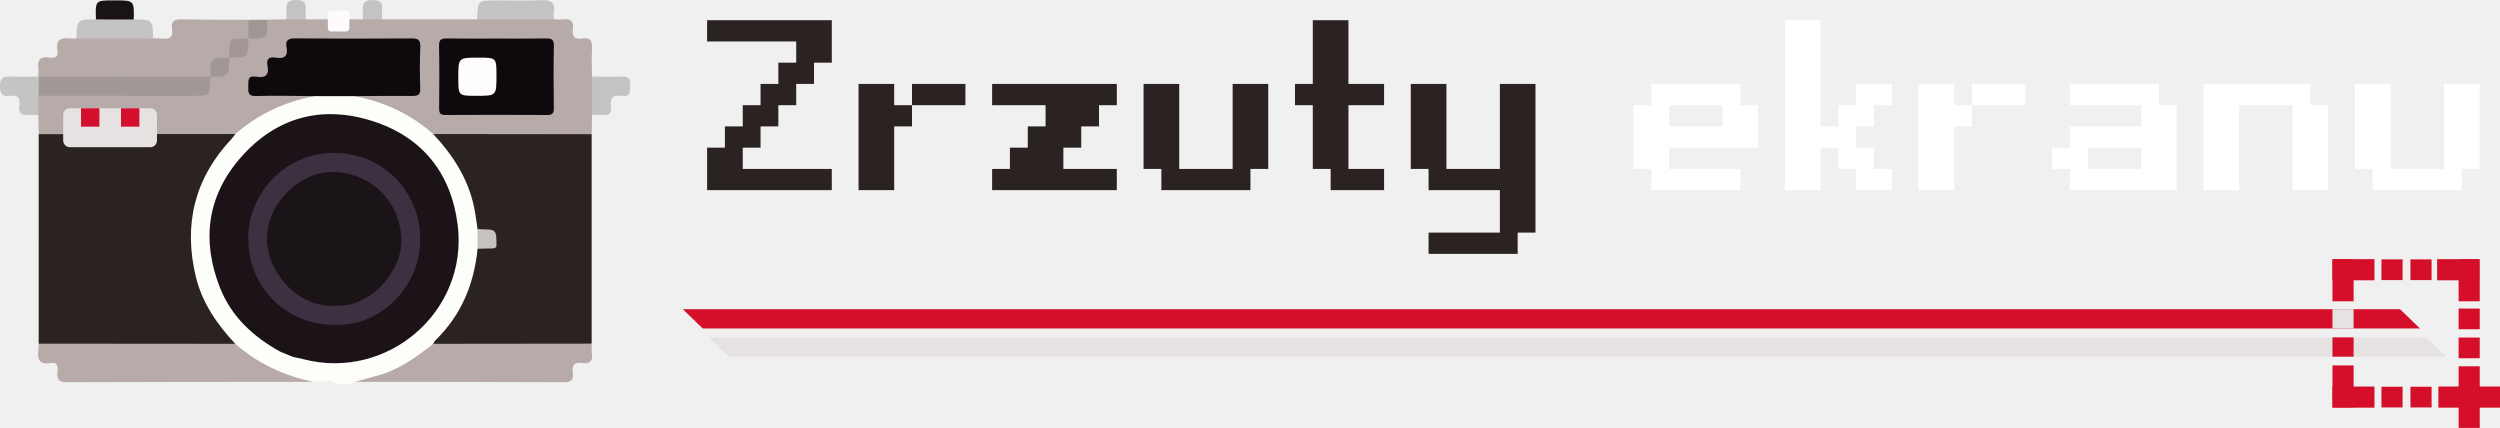
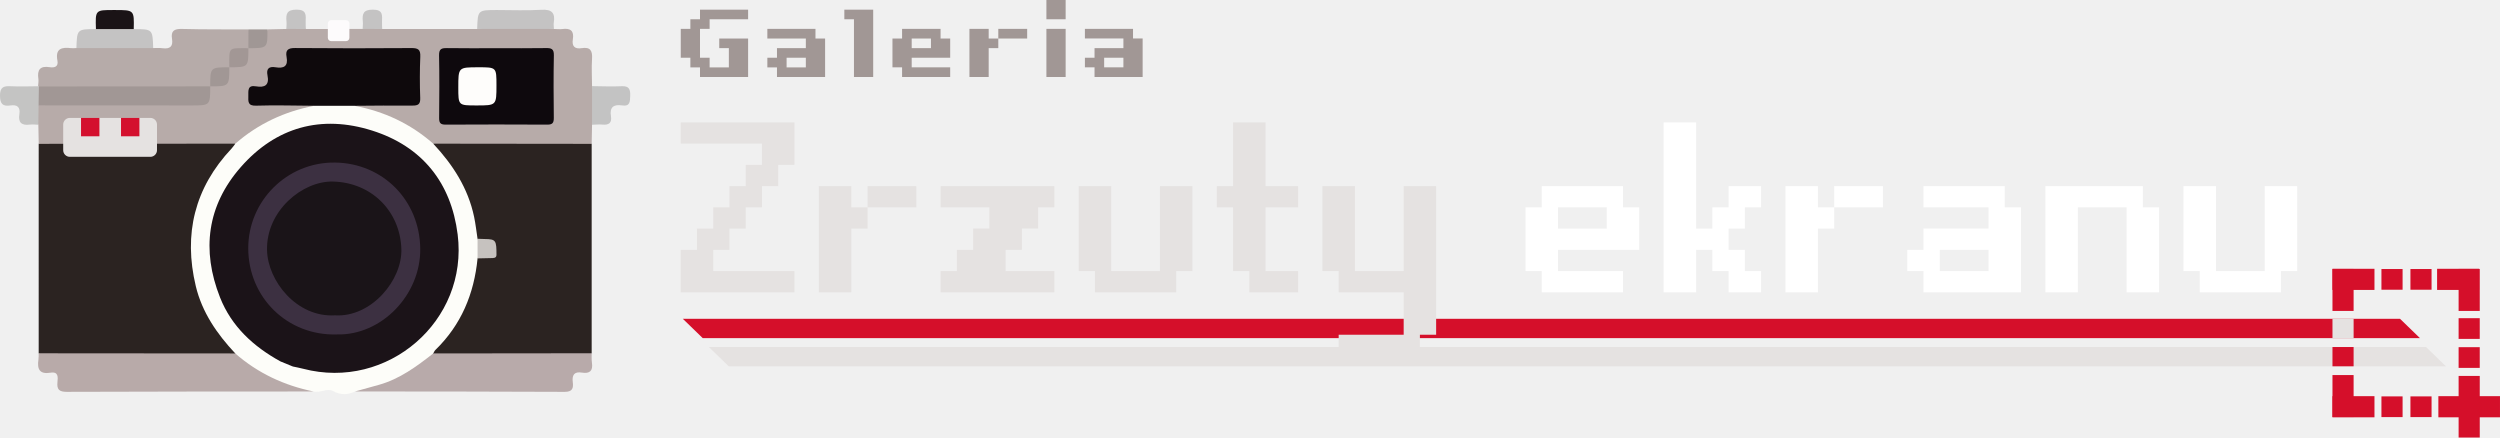
- <svg xmlns="http://www.w3.org/2000/svg" xml:space="preserve" width="471.71" height="80.739">
-   <defs>
-     <clipPath id="a" clipPathUnits="userSpaceOnUse">
-       <path d="M0 64.592h377.368V0H0z" />
-     </clipPath>
-   </defs>
-   <g clip-path="url(#a)" style="display:inline" transform="matrix(1.25 0 0 -1.25 0 80.74)">
-     <path d="m0 0 .001 31.613c.496.503 1.141.54 1.783.541a4827 4827 0 0 0 26.365-.004 3.7 3.7 0 0 0 1.1-.148c1.225-.684.239-1.275-.169-1.718-2.206-2.394-3.819-5.107-4.715-8.243-2.155-7.544-.713-14.313 4.366-20.299.309-.364.673-.683.909-1.109.254-.459.196-.809-.344-.998-.62-.204-1.26-.184-1.895-.185-8.33-.006-16.659-.008-24.988.003C1.576-.546.694-.664 0 0" style="fill:#2b2321;fill-opacity:1;fill-rule:nonzero;stroke:none" transform="translate(5.84 12.72)" />
-     <g aria-label="Zrzuty ekranu" style="font-size:32.305px;line-height:1.25;font-family:&quot;Light Pixel-7&quot;;-inkscape-font-specification:&quot;Light Pixel-7&quot;;stroke-width:.379">
-       <path d="M116.561-32.865v-5.868h2.934v-2.942h2.942v-2.934h2.934v-2.934h2.934v-2.942h2.942v-2.934H116.56v-2.934h20.554v5.868h-2.934v2.942h-2.934v2.934h-2.942v2.934h-2.934v2.942h-2.934v2.934h14.678v2.934zm24.963 0v-14.678h5.875v2.934h2.934v2.934H147.4v8.81zm8.81-11.744v-2.934h8.81v2.934zm13.21 11.744V-35.8h2.934v-2.934h2.942v-2.942h2.934v-2.934h-8.81v-2.934h20.554v2.934h-2.934v2.934h-2.934v2.942h-2.942v2.934h8.81v2.934zm27.896 0V-35.8h-2.933v-11.744h5.875V-35.8h8.81v-11.744h5.868V-35.8h-2.934v2.934zm27.905 0V-35.8h-2.942v-8.81h-2.934v-2.934h2.934v-8.81h5.876v8.81h5.876v2.934h-5.876v8.81h5.876v2.934zm16.145 8.81v-2.942h11.751v-5.868H235.49V-35.8h-2.934v-11.744h5.876V-35.8h8.81v-11.744h5.867v20.546h-2.934v2.942z" style="font-family:&quot;Retro Gaming&quot;;-inkscape-font-specification:&quot;Retro Gaming&quot;;fill:#2b2321;fill-opacity:1" transform="scale(.91571 -1.09204)" />
-       <path d="M283.948-41.675v-2.934h-8.81v2.934zm-11.752 8.81V-35.8h-2.934v-8.81h2.934v-2.934h14.686v2.934h2.934v5.876h-14.678v2.934h11.744v2.934zm22.028 0v-23.488h5.876v14.678h2.934v-2.934h2.934v-2.934h5.876v2.934h-2.934v2.934h-2.942v2.942h2.942v2.934h2.934v2.934h-5.876V-35.8h-2.934v-2.934H300.1v5.868zm22.021 0v-14.678h5.876v2.934h2.934v2.934h-2.934v8.81zm8.81-11.744v-2.934h8.81v2.934zm27.896 8.809v-2.933h-8.81v2.934zM341.2-32.864V-35.8h-2.934v-2.934h2.934v-2.942h11.751v-2.934H341.2v-2.934h14.685v2.934h2.934v11.744zm22.028-.001v-14.678h17.62v2.934h2.934v11.744h-5.868V-44.61h-8.81v11.744zm27.897 0V-35.8h-2.934v-11.744h5.875V-35.8h8.81v-11.744h5.868V-35.8h-2.934v2.934z" style="font-family:&quot;Retro Gaming&quot;;-inkscape-font-specification:&quot;Retro Gaming&quot;;fill:#fff" transform="scale(.91571 -1.09204)" />
-     </g>
-     <path d="M0 0v-31.609c-.448-.459-1.029-.533-1.621-.535-7.021-.021-14.043-.049-21.064.014a3 3 0 0 0-.783.124c-1.029.419-.484 1.006-.086 1.462.835.956 1.674 1.903 2.385 2.96 1.65 2.452 2.658 5.151 3.201 8.046.153.819.155 1.696.699 2.405.408.293.89.298 1.362.32.68.033 1.1.298 1.079 1.052-.018.671-.402.916-1.011.957-.471.031-.953.025-1.379.288-.565.578-.555 1.359-.681 2.07-.743 4.221-2.489 7.935-5.4 11.106-.398.432-1.398.993-.213 1.715.625.195 1.267.174 1.905.175C-15.212.556-8.818.559-2.423.547-1.584.545-.697.669 0 0" style="fill:#2b2321;fill-opacity:1;fill-rule:nonzero;stroke:none" transform="translate(89.31 44.332)" />
-     <path d="m0 0-23.914.028c-.489-.239-.818.098-1.133.358-2.893 2.389-6.174 3.948-9.848 4.716-.364.076-1.529-.045-.611.972 2.272.447 4.568.141 6.851.202 2.22.06 2.266.063 2.274 2.213.005 1.332-.015 2.665.002 3.997.013.985-.366 1.468-1.405 1.467-5.436-.007-10.872.002-16.308-.006-.873-.001-1.43-.312-1.502-1.256-.077-1.012-.667-1.522-1.65-1.613-.754-.07-1.146-.489-1.215-1.231-.093-.994-.636-1.524-1.63-1.648-.611-.076-1.178-.275-1.125-1.066.057-.847.735-.812 1.303-.827 1.811-.048 3.624-.007 5.436-.023.743-.006 1.495.066 2.218-.182 1.038-.871-.094-.89-.468-1.01-1.257-.401-2.566-.611-3.804-1.109-2.029-.815-3.917-1.843-5.608-3.244-.454-.377-.896-.957-1.65-.708L-83.469.001l-.055 2.882c-.624.982-.61 1.976-.061 2.981.801.58 1.732.427 2.622.429 6.914.015 13.828.035 20.741-.015 1.428-.011 2.24.406 2.269 1.906.046.175.125.339.227.488.15.145.333.312.534.296 1.761-.141 2.201.938 2.246 2.395a.87.87 0 0 0 .307.368c.232.127.488.226.746.205 1.308-.109 1.785.552 1.706 1.773-.014.207.071.409.153.604q.117.22.334.34c1.889-.145 2.408 1.148 2.753 2.624l2.857.066c.982.622 1.964.627 2.945-.004l8.576.005c.983.622 1.966.625 2.948-.003l14.337.001a28 28 0 0 0 11.59 0c.424-.006.856-.065 1.271-.009 1.232.169 1.792-.282 1.581-1.562-.172-1.044.295-1.496 1.331-1.326 1.297.212 1.648-.374 1.566-1.595-.092-1.373-.007-2.757 0-4.136q1.128-2.916 0-5.83z" style="fill:#b7aba9;fill-opacity:1;fill-rule:nonzero;stroke:none" transform="translate(89.31 44.332)" />
-     <path d="M0 0c4.49-.83 8.482-2.698 11.92-5.719 2.967-3.178 5.268-6.733 6.172-11.057.227-1.087.347-2.197.517-3.296.623-.987.619-1.975.003-2.963-.523-5.344-2.463-10.033-6.366-13.821-.144-.139-.219-.349-.326-.527-.996-1.672-2.68-2.538-4.251-3.487-2.307-1.395-4.886-2.016-7.56-2.253-1.134-.532-2.17-.57-3.361.086-.834.459-1.903-.353-2.891-.089-3.914.212-7.297 1.764-10.362 4.111-.588.45-1.25.839-1.457 1.632-2.758 2.939-5.016 6.209-5.963 10.171-1.877 7.849-.184 14.827 5.407 20.762.211.223.377.488.565.733 3.445 3.003 7.44 4.859 11.914 5.719C-4.026.883-2.013.886 0 0" style="fill:#fdfdf9;fill-opacity:1;fill-rule:nonzero;stroke:none" transform="translate(53.475 50.079)" />
-     <path d="M0 0c3.417-2.99 7.39-4.837 11.82-5.743-12.418-.009-24.834-.005-37.251-.054-1.144-.004-1.521.356-1.409 1.454.075.733.168 1.638-1.039 1.437-1.663-.277-2.047.542-1.834 1.974.047.314.028.637.039.957z" style="fill:#b8aaa9;fill-opacity:1;fill-rule:nonzero;stroke:none" transform="translate(35.513 12.696)" />
-     <path d="M0 0c.478-.006.962.035 1.432-.028 1.112-.147 1.594.287 1.41 1.408-.199 1.209.328 1.536 1.507 1.505 3.342-.089 6.687-.057 10.032-.073.65-.949.61-1.895-.015-2.837l.005.005c-.164-.134-.329-.313-.539-.314-1.358-.007-2.026-.673-2.032-2.032-.001-.21-.181-.375-.314-.539l.004.004c-.119-.098-.243-.253-.38-.254-1.498-.011-2.239-.752-2.251-2.25-.001-.138-.155-.261-.254-.381l.005.005c-.518-.469-1.162-.504-1.805-.505a3856 3856 0 0 0-22.561.006 3.6 3.6 0 0 0-1.106.152 1.16 1.16 0 0 0-.511.364c.018.371.098.751.044 1.111-.207 1.366.258 2.005 1.714 1.764.722-.119 1.339.079 1.162.991-.351 1.809.633 2.065 2.067 1.883.261-.033.531.008.796.015A28 28 0 0 0 0 0" style="fill:#b6aba9;fill-opacity:1;fill-rule:nonzero;stroke:none" transform="translate(23.125 58.794)" />
-     <path d="M0 0c1.209.335 2.42.665 3.627 1.006 3.131.881 5.679 2.771 8.184 4.734l23.914.027c.01-.479-.027-.965.042-1.436.179-1.213-.326-1.68-1.509-1.485-1.161.191-1.52-.366-1.384-1.443.113-.902-.038-1.469-1.23-1.463C21.096-.005 10.548-.012 0 0" style="fill:#b8aaaa;fill-opacity:1;fill-rule:nonzero;stroke:none" transform="translate(53.585 6.956)" />
-     <path d="M0 0h-11.59c.094 2.859.094 2.859 3.016 2.859 2.223 0 4.452-.101 6.666.034C-.349 2.987.222 2.462-.024.95-.074.643-.011.317 0 0" style="fill:#c4c3c3;fill-opacity:1;fill-rule:nonzero;stroke:none" transform="translate(83.615 61.675)" />
-     <path d="M0 0h-11.59c.093 2.849.093 2.849 2.947 2.864q2.853 1.15 5.706-.002C-.091 2.853-.091 2.853 0 0" style="fill:#c4c3c3;fill-opacity:1;fill-rule:nonzero;stroke:none" transform="translate(23.125 58.794)" />
-     <path d="m0 0-.038-2.927c-.424.011-.855.076-1.271.022-1.233-.16-1.8.292-1.59 1.576.174 1.063-.329 1.466-1.348 1.315-1.141-.171-1.569.215-1.576 1.457-.008 1.293.519 1.502 1.615 1.445 1.375-.072 2.758-.007 4.137-.001l.12-.033C.616 1.892.622.941 0 0" style="fill:#c4c4c3;fill-opacity:1;fill-rule:nonzero;stroke:none" transform="translate(5.823 50.143)" />
-     <path d="M0 0v5.83c1.488-.011 2.978-.088 4.461-.013 1.129.058 1.332-.462 1.299-1.429-.029-.867-.004-1.657-1.221-1.472-1.29.197-1.905-.268-1.684-1.633.158-.982-.299-1.351-1.263-1.26C1.067.073.531.011 0 0" style="fill:#c3c3c3;fill-opacity:1;fill-rule:nonzero;stroke:none" transform="translate(89.364 47.216)" />
-     <path d="m0 0-5.705.002c-.1 2.875-.1 2.875 2.684 2.874h.16C.066 2.876.066 2.876 0 0" style="fill:#1a1316;fill-opacity:1;fill-rule:nonzero;stroke:none" transform="translate(20.188 61.657)" />
-     <path d="m0 0-2.945.004c.012.367.063.739.028 1.101-.112 1.14.03 1.819 1.527 1.815C.151 2.915 0 2.067-.025 1.102-.034.735-.009.368 0 0" style="fill:#c4c3c3;fill-opacity:1;fill-rule:nonzero;stroke:none" transform="translate(46.164 61.672)" />
-     <path d="m0 0-2.948.002c.011.368.062.739.027 1.102-.111 1.139.028 1.819 1.527 1.814C.147 2.913-.001 2.069-.026 1.103-.036.736-.01.368 0 0" style="fill:#c4c3c3;fill-opacity:1;fill-rule:nonzero;stroke:none" transform="translate(57.689 61.673)" />
-     <path d="m0 0 .015 2.837 2.857.003C2.904.007 2.904.007 0 0" style="fill:#a09795;fill-opacity:1;fill-rule:nonzero;stroke:none" transform="translate(37.49 58.77)" />
-     <path d="m0 0-.003 2.963c.366-.014.732-.038 1.098-.04 1.69-.011 1.757-.237 1.759-2.382 0-.528-.452-.485-.814-.495Q1.02.021 0 0" style="fill:#c6c2bf;fill-opacity:1;fill-rule:nonzero;stroke:none" transform="translate(72.088 27.043)" />
-     <path d="m0 0-6.039.002c-2.926.017-5.854.11-8.776.015-1.285-.042-1.186.626-1.175 1.462.01.813-.143 1.684 1.162 1.457 1.314-.227 2.04.171 1.73 1.665-.203.982.226 1.381 1.209 1.213 1.239-.213 1.942.137 1.673 1.562-.19 1.006.193 1.354 1.272 1.343 5.855-.054 11.712-.046 17.567-.006 1 .007 1.395-.212 1.345-1.304a78 78 0 0 1-.01-6.227C9.991.233 9.652.024 8.777.032 5.852.062 2.926.017 0 0" style="fill:#0e090c;fill-opacity:1;fill-rule:nonzero;stroke:none" transform="translate(53.475 50.079)" />
-     <path d="M0 0c2.453.001 4.907-.026 7.36.016.823.015 1.245-.094 1.225-1.093-.064-3.146-.043-6.293-.009-9.439.008-.742-.186-1.027-.976-1.022q-7.679.045-15.359 0c-.792-.004-.983.277-.975 1.017.033 3.146.053 6.294-.01 9.439-.02.995.397 1.111 1.224 1.096C-5.014-.029-2.507-.001 0 0" style="fill:#0e090d;fill-opacity:1;fill-rule:nonzero;stroke:none" transform="translate(75.019 58.773)" />
-     <path d="m0 0 .049 2.854 25.862.016c-.005-2.882-.005-2.883-2.835-2.882z" style="fill:#a19795;fill-opacity:1;fill-rule:nonzero;stroke:none" transform="translate(5.823 50.143)" />
-     <path d="M0 0c.006 2.878.006 2.878 2.885 2.885C2.879.006 2.879.006 0 0" style="fill:#a19795;fill-opacity:1;fill-rule:nonzero;stroke:none" transform="translate(31.73 53.009)" />
-     <path d="M0 0c.004 3.138-.243 2.878 2.885 2.885C2.88.006 2.88.006 0 0" style="fill:#a29795;fill-opacity:1;fill-rule:nonzero;stroke:none" transform="translate(34.61 55.89)" />
-     <path d="M0 0c-4.07 2.245-7.377 5.258-9.116 9.654-2.824 7.143-1.956 13.875 3.131 19.676 5.318 6.064 12.173 7.936 19.824 5.516 7.543-2.384 11.931-7.861 12.914-15.686C28.394 6.098 16.149-4.44 3.424-1.109c-.509.134-1.029.227-1.544.339C1.157-.75.445-.701 0 0" style="fill:#1b1318;fill-opacity:1;fill-rule:nonzero;stroke:none" transform="translate(42.33 11.492)" />
-     <path d="m0 0 1.88-.77C.258-1.285-.024-1.17 0 0" style="fill:#fefefe;fill-opacity:1;fill-rule:nonzero;stroke:none" transform="translate(42.33 11.492)" />
-     <path d="M0 0c-2.724.001-2.724.001-2.724 2.718 0 3.042 0 3.042 3.04 3.043 2.721.002 2.721.002 2.721-2.722C3.036-.001 3.036-.001 0 0" style="fill:#fefdfb;fill-opacity:1;fill-rule:nonzero;stroke:none" transform="translate(71.903 50.13)" />
-     <path d="M0 0c-7.45-.226-13.354 5.563-13.372 12.991-.016 7.137 5.833 13.043 13.097 12.954 7.222-.089 12.786-5.71 12.866-13.01C12.668 5.973 6.746-.177 0 0" style="fill:#3c3041;fill-opacity:1;fill-rule:nonzero;stroke:none" transform="translate(50.845 15.565)" />
-     <path d="M0 0c-5.787-.341-10.156 5.195-10.259 9.849-.131 5.961 5.376 10.455 9.947 10.347 5.799-.138 10.123-4.436 10.33-10.146C10.19 5.282 5.438-.339 0 0" style="fill:#1a1418;fill-opacity:1;fill-rule:nonzero;stroke:none" transform="translate(50.566 18.447)" />
-     <path d="M0 0h-259.211l3.001-2.911H3Z" style="fill:#d50f2a;fill-opacity:1;fill-rule:nonzero;stroke:none" transform="translate(362.28 17.922)" />
-     <path d="M0 0h-259.211l3.001-2.911H3Z" style="fill:#e5e2e1;fill-opacity:1;fill-rule:nonzero;stroke:none" transform="translate(366.207 13.665)" />
-     <path d="M0 0h-2.253c-.275 0-.5.225-.5.5v2.165c0 .275.225.5.5.5H0c.275 0 .5-.225.5-.5V.5C.5.225.275 0 0 0" style="fill:#fdfbfc;fill-opacity:1;fill-rule:nonzero;stroke:none" transform="translate(52.24 59.839)" />
-     <path d="M0 0h-12.158c-.55 0-1 .45-1 1v3.876c0 .55.45 1 1 1H0c.55 0 1-.45 1-1V1C1 .45.55 0 0 0" style="fill:#e5e2e1;fill-opacity:1;fill-rule:nonzero;stroke:none" transform="translate(22.698 42.373)" />
-     <path d="M15.006 45.474h-2.775v2.775h2.775zm6.036 0h-2.775v2.775h2.775z" style="fill:#d4102e;fill-opacity:1;fill-rule:nonzero;stroke:none" />
-     <path d="M358.418 22.282h-6.338v3.191h6.338zm15.794 0h-6.338v3.191h6.338zM358.418 3.055h-6.338v3.191h6.338zm18.95 0h-9.301v3.191h9.301z" style="fill:#d50f2a;fill-opacity:1;fill-rule:nonzero;stroke:none" />
-     <path d="M0 0v-9.301h-3.191V0Z" style="fill:#d50f2a;fill-opacity:1;fill-rule:nonzero;stroke:none" transform="translate(374.313 9.301)" />
-     <path d="M374.311 19.113h-3.191v6.338h3.191zm-19.04-16.018h-3.191v6.338h3.191zm0 16.018h-3.191v6.338h3.191zm19.04-4.221h-3.191v3.125h3.191zm0-4.377h-3.191v3.125h3.191zm-7.269 11.799h-3.191v3.125h3.191zm-4.377 0h-3.191v3.125h3.191z" style="fill:#d50f2a;fill-opacity:1;fill-rule:nonzero;stroke:none" />
-     <path d="M355.271 15.011h-3.191v2.911h3.191z" style="fill:#e5e2e1;fill-opacity:1;fill-rule:nonzero;stroke:none" />
-     <path d="M355.271 10.754h-3.191v2.911h3.191zm7.394-7.666h-3.191v3.125h3.191zm4.377 0h-3.191v3.125h3.191z" style="display:inline;fill:#d50f2a;fill-opacity:1;fill-rule:nonzero;stroke:none" />
-   </g>
+ <svg xmlns="http://www.w3.org/2000/svg" width="471.71" height="82.558" version="1.1" xml:space="preserve">
+   <path d="m7.3 66.658 0.001-39.516c0.62-0.629 1.426-0.675 2.229-0.676a6033.8 6033.8 0 0 1 32.956 5e-3 4.625 4.625 0 0 1 1.375 0.185c1.531 0.855 0.299 1.594-0.211 2.147-2.757 2.993-4.774 6.384-5.894 10.304-2.694 9.43-0.891 17.891 5.457 25.374 0.386 0.455 0.841 0.854 1.136 1.386 0.318 0.574 0.245 1.011-0.43 1.248-0.775 0.255-1.575 0.23-2.369 0.231-10.412 0.007-20.824 0.01-31.235-0.004-1.046-0.001-2.149 0.146-3.016-0.684" fill="#2b2321" />
+   <path d="m111.64 27.143v39.511c-0.56 0.574-1.286 0.666-2.026 0.669-8.776 0.026-17.554 0.061-26.33-0.018a3.75 3.75 0 0 1-0.979-0.155c-1.286-0.524-0.605-1.258-0.107-1.827 1.044-1.195 2.092-2.379 2.981-3.7 2.062-3.065 3.322-6.439 4.001-10.058 0.191-1.024 0.194-2.12 0.874-3.006 0.51-0.366 1.113-0.372 1.702-0.4 0.85-0.041 1.375-0.372 1.349-1.315-0.022-0.839-0.502-1.145-1.264-1.196-0.589-0.039-1.191-0.031-1.724-0.36-0.706-0.723-0.694-1.699-0.851-2.587-0.929-5.276-3.111-9.919-6.75-13.882-0.497-0.54-1.748-1.241-0.266-2.144 0.781-0.244 1.584-0.217 2.381-0.219 7.994-0.007 15.986-0.011 23.98 0.004 1.049 0.003 2.158-0.152 3.029 0.684" fill="#2b2321" />
+   <path d="m111.64 27.143-29.892-0.035c-0.611 0.299-1.022-0.122-1.416-0.448-3.616-2.986-7.718-4.935-12.31-5.895-0.455-0.095-1.911 0.056-0.764-1.215 2.84-0.559 5.71-0.176 8.564-0.253 2.775-0.075 2.833-0.079 2.842-2.766 0.006-1.665-0.019-3.331 0.003-4.996 0.016-1.231-0.458-1.835-1.756-1.834-6.795 0.009-13.59-0.003-20.385 0.007-1.091 0.001-1.788 0.39-1.877 1.57-0.096 1.265-0.834 1.903-2.062 2.016-0.943 0.087-1.433 0.611-1.519 1.539-0.116 1.242-0.795 1.905-2.038 2.06-0.764 0.095-1.472 0.344-1.406 1.333 0.071 1.059 0.919 1.015 1.629 1.034 2.264 0.06 4.53 0.009 6.795 0.029 0.929 0.007 1.869-0.083 2.772 0.228 1.298 1.089-0.117 1.113-0.585 1.262-1.571 0.501-3.208 0.764-4.755 1.386-2.536 1.019-4.896 2.304-7.01 4.055-0.568 0.471-1.12 1.196-2.062 0.885l-37.102 0.036-0.069-3.603c-0.78-1.228-0.762-2.47-0.076-3.726 1.001-0.725 2.165-0.534 3.277-0.536 8.643-0.019 17.285-0.044 25.926 0.019 1.785 0.014 2.8-0.507 2.836-2.382 0.058-0.219 0.156-0.424 0.284-0.61 0.188-0.181 0.416-0.39 0.667-0.37 2.201 0.176 2.751-1.173 2.808-2.994a1.087 1.087 0 0 1 0.384-0.46c0.29-0.159 0.61-0.282 0.932-0.256 1.635 0.136 2.231-0.69 2.132-2.216-0.018-0.259 0.089-0.511 0.191-0.755q0.146-0.275 0.417-0.425c2.361 0.181 3.01-1.435 3.441-3.28l3.571-0.083c1.228-0.777 2.455-0.784 3.681 5e-3l10.72-0.006c1.229-0.777 2.458-0.781 3.685 0.004l17.921-0.001a35 35 0 0 1 14.488 0c0.53 0.007 1.07 0.081 1.589 0.011 1.54-0.211 2.24 0.352 1.976 1.952-0.215 1.305 0.369 1.87 1.664 1.657 1.621-0.265 2.06 0.468 1.958 1.994-0.115 1.716-9e-3 3.446 0 5.17q1.41 3.645 0 7.287z" fill="#b7aba9" />
+   <path d="m66.844 19.96c5.612 1.038 10.602 3.373 14.9 7.149 3.709 3.973 6.585 8.416 7.715 13.821 0.284 1.359 0.434 2.746 0.646 4.12 0.779 1.234 0.774 2.469 0.004 3.704-0.654 6.68-3.079 12.541-7.957 17.276-0.18 0.174-0.274 0.436-0.407 0.659-1.245 2.09-3.35 3.172-5.314 4.359-2.884 1.744-6.107 2.52-9.45 2.816-1.417 0.665-2.712 0.713-4.201-0.107-1.042-0.574-2.379 0.441-3.614 0.111-4.893-0.265-9.121-2.205-12.952-5.139-0.735-0.562-1.562-1.049-1.821-2.04-3.447-3.674-6.27-7.761-7.454-12.714-2.346-9.811-0.23-18.534 6.759-25.952 0.264-0.279 0.471-0.61 0.706-0.916 4.306-3.754 9.3-6.074 14.892-7.149 2.516-1.101 5.032-1.105 7.549 0.003" fill="#fdfdf9" />
+   <path d="m44.391 66.688c4.271 3.737 9.238 6.046 14.775 7.179-15.522 0.011-31.042 0.006-46.564 0.068-1.43 5e-3 -1.901-0.445-1.761-1.817 0.094-0.916 0.21-2.047-1.299-1.796-2.079 0.346-2.559-0.677-2.292-2.467 0.059-0.393 0.035-0.796 0.049-1.196z" fill="#b8aaa9" />
+   <path d="m28.906 9.066c0.598 0.007 1.202-0.044 1.79 0.035 1.39 0.184 1.992-0.359 1.762-1.76-0.249-1.511 0.41-1.92 1.884-1.881 4.178 0.111 8.359 0.071 12.54 0.091 0.812 1.186 0.762 2.369-0.019 3.546l0.006-0.006c-0.205 0.168-0.411 0.391-0.674 0.393-1.698 0.009-2.533 0.841-2.54 2.54-0.001 0.263-0.226 0.469-0.393 0.674l5e-3 -5e-3c-0.149 0.122-0.304 0.316-0.475 0.318-1.873 0.014-2.799 0.94-2.814 2.812-0.001 0.172-0.194 0.326-0.318 0.476l0.006-0.006c-0.647 0.586-1.452 0.63-2.256 0.631a4820 4820 0 0 1-28.201-0.007 4.5 4.5 0 0 1-1.383-0.19 1.45 1.45 0 0 1-0.639-0.455c0.022-0.464 0.122-0.939 0.055-1.389-0.259-1.708 0.323-2.506 2.143-2.205 0.902 0.149 1.674-0.099 1.452-1.239-0.439-2.261 0.791-2.581 2.584-2.354 0.326 0.041 0.664-0.01 0.995-0.019a35 35 0 0 1 14.488 0" fill="#b6aba9" />
+   <path d="m66.981 73.863c1.511-0.419 3.025-0.831 4.534-1.258 3.914-1.101 7.099-3.464 10.23-5.918l29.892-0.034c0.013 0.599-0.034 1.206 0.052 1.795 0.224 1.516-0.407 2.1-1.886 1.856-1.451-0.239-1.9 0.458-1.73 1.804 0.141 1.127-0.048 1.836-1.538 1.829-13.185-0.069-26.37-0.06-39.555-0.075" fill="#b8aaaa" />
+   <path d="m104.52 5.465h-14.488c0.117-3.574 0.117-3.574 3.77-3.574 2.779 0 5.565 0.126 8.332-0.043 1.949-0.117 2.663 0.539 2.355 2.429-0.062 0.384 0.016 0.791 0.03 1.188" fill="#c4c3c3" />
+   <path d="m28.906 9.066h-14.488c0.116-3.561 0.116-3.561 3.684-3.58q3.566-1.438 7.133 0.003c3.558 0.011 3.558 0.011 3.671 3.578" fill="#c4c3c3" />
+   <path d="m7.279 19.88-0.048 3.659c-0.53-0.014-1.069-0.095-1.589-0.028-1.541 0.2-2.25-0.365-1.988-1.97 0.217-1.329-0.411-1.833-1.685-1.644-1.426 0.214-1.961-0.269-1.97-1.821-0.01-1.616 0.649-1.877 2.019-1.806 1.719 0.09 3.447 0.009 5.171 0.001l0.15 0.041c0.709 1.202 0.716 2.391-0.061 3.567" fill="#c4c4c3" />
+   <path d="m111.71 23.538v-7.287c1.86 0.014 3.723 0.11 5.576 0.016 1.411-0.072 1.665 0.578 1.624 1.786-0.036 1.084-5e-3 2.071-1.526 1.84-1.613-0.246-2.381 0.335-2.105 2.041 0.198 1.228-0.374 1.689-1.579 1.575-0.656-0.062-1.326 0.015-1.99 0.029" fill="#c3c3c3" />
+   <path d="m25.235 5.487-7.131-0.003c-0.125-3.594-0.125-3.594 3.355-3.592h0.2c3.659 0 3.659 0 3.576 3.595" fill="#1a1316" />
+   <path d="m57.705 5.468-3.681-5e-3c0.015-0.459 0.079-0.924 0.035-1.376-0.14-1.425 0.037-2.274 1.909-2.269 1.926 0.006 1.738 1.066 1.706 2.272-0.011 0.459 0.02 0.917 0.031 1.377" fill="#c4c3c3" />
+   <path d="m72.111 5.467-3.685-0.003c0.014-0.46 0.077-0.924 0.034-1.377-0.139-1.424 0.035-2.274 1.909-2.268 1.926 0.006 1.741 1.061 1.71 2.269-0.013 0.459 0.02 0.919 0.033 1.379" fill="#c4c3c3" />
+   <path d="m46.863 9.096 0.019-3.546 3.571-0.004c0.04 3.541 0.04 3.541-3.59 3.55" fill="#a09795" />
+   <path d="m90.11 48.755-0.004-3.704c0.458 0.018 0.915 0.048 1.373 0.05 2.112 0.014 2.196 0.296 2.199 2.978 0 0.66-0.565 0.606-1.018 0.619q-1.275 0.031-2.55 0.058" fill="#c6c2bf" />
+   <path d="m66.844 19.96-7.549-0.003c-3.658-0.021-7.317-0.138-10.97-0.019-1.606 0.052-1.482-0.782-1.469-1.827 0.013-1.016-0.179-2.105 1.452-1.821 1.643 0.284 2.55-0.214 2.163-2.081-0.254-1.228 0.282-1.726 1.511-1.516 1.549 0.266 2.428-0.171 2.091-1.952-0.237-1.258 0.241-1.692 1.59-1.679 7.319 0.068 14.64 0.058 21.959 0.007 1.25-0.009 1.744 0.265 1.681 1.63a97.5 97.5 0 0 0-0.013 7.784c0.041 1.186-0.383 1.448-1.476 1.438-3.656-0.037-7.314 0.019-10.971 0.04" fill="#0e090c" />
+   <path d="m93.774 9.092c3.066-0.001 6.134 0.033 9.2-0.02 1.029-0.019 1.556 0.117 1.531 1.366-0.08 3.933-0.054 7.866-0.011 11.799 0.01 0.927-0.233 1.284-1.22 1.278q-9.599-0.056-19.199 0c-0.99 5e-3 -1.229-0.346-1.219-1.271 0.041-3.933 0.066-7.867-0.013-11.799-0.025-1.244 0.496-1.389 1.53-1.37 3.132 0.054 6.266 0.019 9.4 0.018" fill="#0e090d" />
+   <path d="m7.279 19.88 0.061-3.567 32.327-0.02c-0.006 3.603-0.006 3.604-3.544 3.603z" fill="#a19795" />
+   <path d="m39.663 16.297c0.007-3.598 0.007-3.598 3.606-3.606-0.007 3.599-0.007 3.599-3.606 3.606" fill="#a19795" />
+   <path d="m43.263 12.696c5e-3 -3.922-0.304-3.598 3.606-3.606-0.006 3.599-0.006 3.599-3.606 3.606" fill="#a29795" />
+   <path d="m52.913 68.193c-5.088-2.806-9.221-6.572-11.395-12.068-3.53-8.929-2.445-17.344 3.914-24.595 6.647-7.58 15.216-9.92 24.78-6.895 9.429 2.98 14.914 9.826 16.142 19.608 2.051 16.328-13.255 29.5-29.161 25.336-0.636-0.168-1.286-0.284-1.93-0.424-0.904-0.025-1.794-0.086-2.35-0.963" fill="#1b1318" />
+   <path d="m52.913 68.193 2.35 0.963c-2.027 0.644-2.38 0.5-2.35-0.963" fill="#fefefe" />
+   <path d="m89.879 19.896c-3.405-0.001-3.405-0.001-3.405-3.397 0-3.803 0-3.803 3.8-3.804 3.401-0.003 3.401-0.003 3.401 3.402-0.001 3.8-0.001 3.8-3.796 3.799" fill="#fefdfb" />
+   <path d="m63.556 63.102c-9.312 0.282-16.692-6.954-16.715-16.239-0.02-8.921 7.291-16.304 16.371-16.192 9.027 0.111 15.982 7.138 16.082 16.262 0.096 8.703-7.306 16.39-15.739 16.169" fill="#3c3041" />
+   <path d="m63.208 59.5c-7.234 0.426-12.695-6.494-12.824-12.311-0.164-7.451 6.72-13.069 12.434-12.934 7.249 0.172 12.654 5.545 12.912 12.682 0.215 5.96-5.725 12.986-12.522 12.562" fill="#1a1418" />
+   <path d="m65.3 7.76h-2.816c-0.344 0-0.625-0.281-0.625-0.625v-2.706c0-0.344 0.281-0.625 0.625-0.625h2.816c0.344 0 0.625 0.281 0.625 0.625v2.706c0 0.344-0.281 0.625-0.625 0.625" fill="#fdfbfc" />
+   <path d="m28.373 29.592h-15.198c-0.688 0-1.25-0.562-1.25-1.25v-4.845c0-0.688 0.562-1.25 1.25-1.25h15.198c0.688 0 1.25 0.562 1.25 1.25v4.845c0 0.688-0.562 1.25-1.25 1.25" fill="#e5e2e1" />
+   <path d="m18.758 25.716h-3.469v-3.469h3.469zm7.545 0h-3.469v-3.469h3.469z" fill="#d4102e" />
+   <path d="m452.85 60.156h-324.01l3.751 3.639h324.01z" fill="#d50f2a" />
+   <path d="m457.76 65.477h-324.01l3.751 3.638 324.01 5e-4z" fill="#e5e2e1" />
+   <path d="m440.1 50.744v7.924h3.988v-7.924z" fill="#d50f2a" stroke-width="1.25" />
+   <path d="m440.1 50.717v3.988h7.924v-3.988z" fill="#d50f2a" stroke-width="1.25" />
+   <path d="m449.34 50.76v3.906h3.99v-3.906z" fill="#d50f2a" stroke-width="1.25" />
+   <path d="m454.81 50.76v3.906h3.988v-3.906z" fill="#d50f2a" stroke-width="1.25" />
+   <path d="m459.84 50.717v3.988h7.924v-3.988z" fill="#d50f2a" stroke-width="1.25" />
+   <path d="m463.9 50.744v7.924h3.988v-7.924z" fill="#d50f2a" stroke-width="1.25" />
+   <path d="m463.9 60.037v3.906h3.988v-3.906z" fill="#d50f2a" stroke-width="1.25" />
+   <path d="m463.9 65.508v3.906h3.988v-3.906z" fill="#d50f2a" stroke-width="1.25" />
+   <path d="m467.89 70.932v11.626h-3.989v-11.626z" fill="#d50f2a" />
+   <path d="m460.08 74.75v3.99h11.627v-3.99z" fill="#d50f2a" stroke-width="1.25" />
+   <path d="m454.81 74.793v3.906h3.988v-3.906z" fill="#d50f2a" stroke-width="1.25" />
+   <path d="m449.34 74.793v3.906h3.99v-3.906z" fill="#d50f2a" stroke-width="1.25" />
+   <path d="m440.1 74.75v3.99h7.924v-3.99z" fill="#d50f2a" stroke-width="1.25" />
+   <path d="m440.1 70.768v7.922h3.988v-7.922z" fill="#d50f2a" stroke-width="1.25" />
+   <path d="m440.1 65.477v3.639h3.988v-3.639z" fill="#d50f2a" stroke-width="1.25" />
+   <path d="m444.09 63.795h-3.989v-3.639h3.989z" fill="#e5e2e1" />
+   <path d="m128.44 55.154v-8.01h3.063v-4.016h3.071v-4.005h3.063v-4.005h3.063v-4.016h3.071v-4.005h-15.331v-4.005h21.456v8.01h-3.063v4.016h-3.063v4.005h-3.071v4.005h-3.063v4.016h-3.063v4.005h15.322v4.005zm26.058 0v-20.036h6.133v4.005h3.063v4.005h-3.062v12.026zm9.196-16.031v-4.005h9.196v4.005zm13.789 16.031v-4.006h3.063v-4.005h3.071v-4.016h3.063v-4.005h-9.196v-4.005h21.456v4.005h-3.063v4.005h-3.063v4.016h-3.071v4.005h9.196v4.005zm29.12 0v-4.006h-3.062v-16.031h6.133v16.031h9.196v-16.031h6.125v16.031h-3.063v4.005zm29.129 0v-4.006h-3.071v-12.026h-3.063v-4.005h3.063v-12.026h6.134v12.026h6.134v4.005h-6.134v12.026h6.134v4.005zm16.853 12.026v-4.016h12.266v-8.01h-12.266v-4.006h-3.063v-16.031h6.134v16.031h9.196v-16.031h6.124v28.046h-3.063v4.016z" fill="#e5e2e1" stroke-width=".473" />
+   <path d="m303.17 43.128v-4.005h-9.196v4.005zm-12.267 12.026v-4.006h-3.063v-12.026h3.063v-4.005h15.33v4.005h3.063v8.021h-15.322v4.005h12.259v4.005zm22.994 0v-32.062h6.134v20.036h3.063v-4.005h3.063v-4.005h6.134v4.005h-3.063v4.005h-3.071v4.016h3.071v4.005h3.063v4.005h-6.134v-4.006h-3.063v-4.005h-3.063v8.01zm22.987 0v-20.036h6.134v4.005h3.063v4.005h-3.063v12.026zm9.196-16.031v-4.005h9.196v4.005zm29.12 12.025v-4.004h-9.196v4.005zm-12.266 4.008v-4.008h-3.063v-4.005h3.063v-4.016h12.266v-4.005h-12.266v-4.005h15.329v4.005h3.063v16.031zm22.994-0.001v-20.036h18.393v4.005h3.063v16.031h-6.125v-16.033h-9.196v16.031zm29.121 0v-4.006h-3.063v-16.031h6.133v16.031h9.196v-16.031h6.125v16.031h-3.063v4.005z" fill="#fff" stroke-width=".473" />
+   <path d="m197.44 0v3.631h3.631v-3.631zm-65.361 1.818v1.815h-1.816v1.816h-1.816v5.447h1.816v1.816h1.816v1.815h9.078v-7.262h-5.447v1.816h1.814v3.631h-3.631v-1.816h-1.814v-5.447h1.814v-1.816h7.264v-1.815zm27.234 0v1.815h1.814v10.895h3.631v-12.709zm38.127 3.629v9.08h3.631v-9.08zm7.264 0v1.816h7.264v1.816h-5.447v1.815h-1.816v1.816h1.816v1.816h9.078v-7.264h-1.816v-1.816zm-59.918 2e-3v1.816h7.264v1.816h-5.447v1.815h-1.816v1.815h1.816v1.816h9.08v-7.262h-1.816v-1.816zm25.422 0v1.816h-1.816v5.445h1.816v1.816h9.078v-1.816h-7.262v-1.815h7.262v-3.631h-1.816v-1.816zm12.709 0v9.078h3.631v-5.445h1.816v-1.816h-1.816v-1.816zm5.447 1.816h5.447v-1.816h-5.447zm-16.34 0h3.631v1.816h-3.631zm36.312 3.629h3.631v1.816h-3.631zm-59.918 2e-3h3.631v1.816h-3.631z" fill="#a19795" />
</svg>
